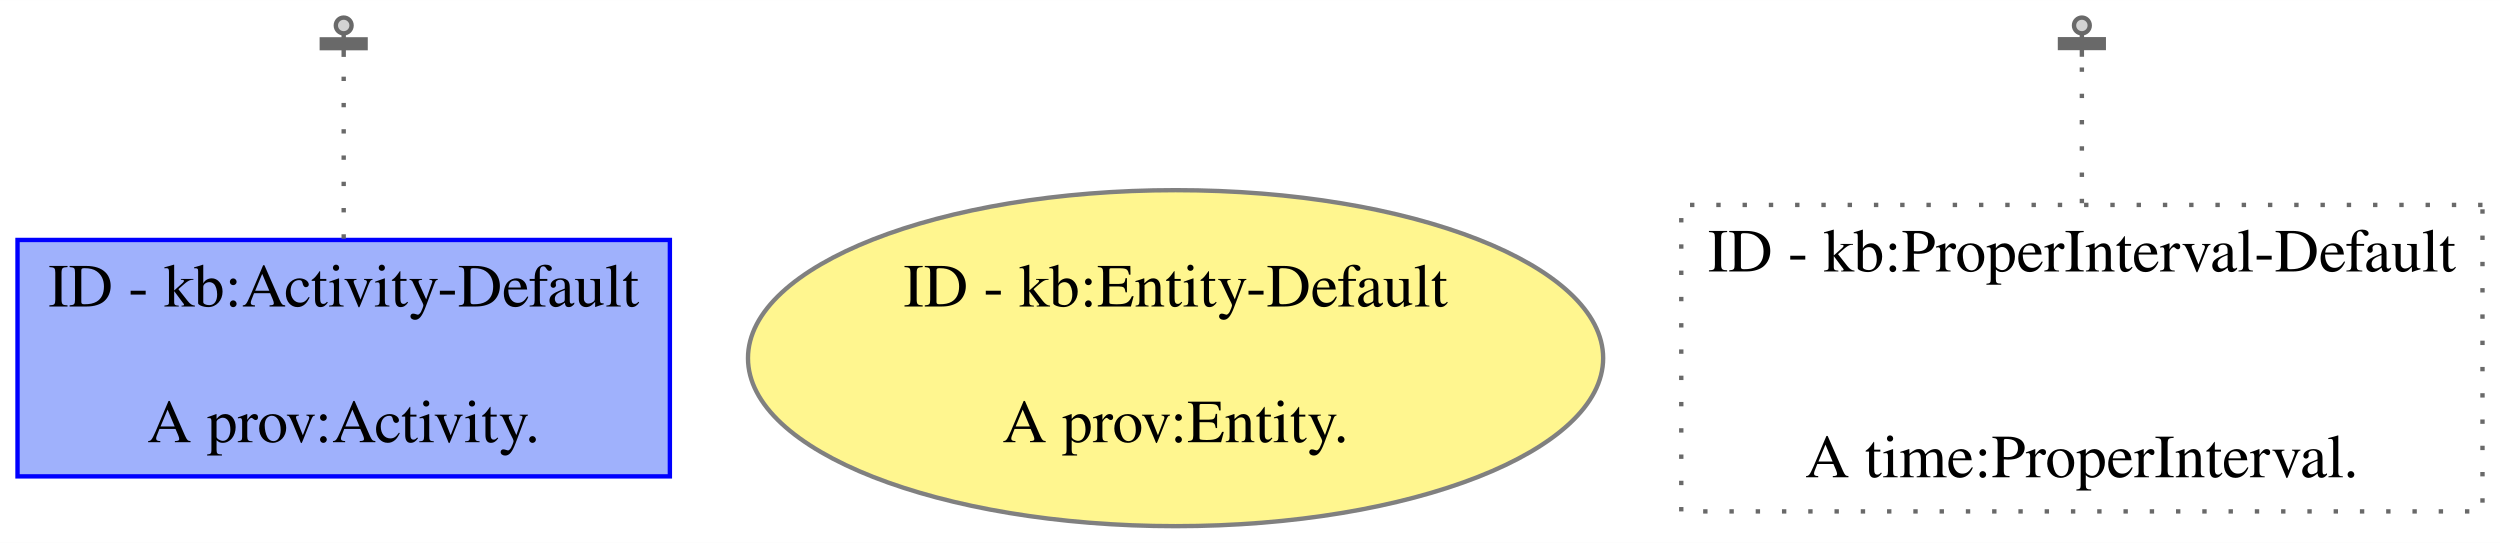
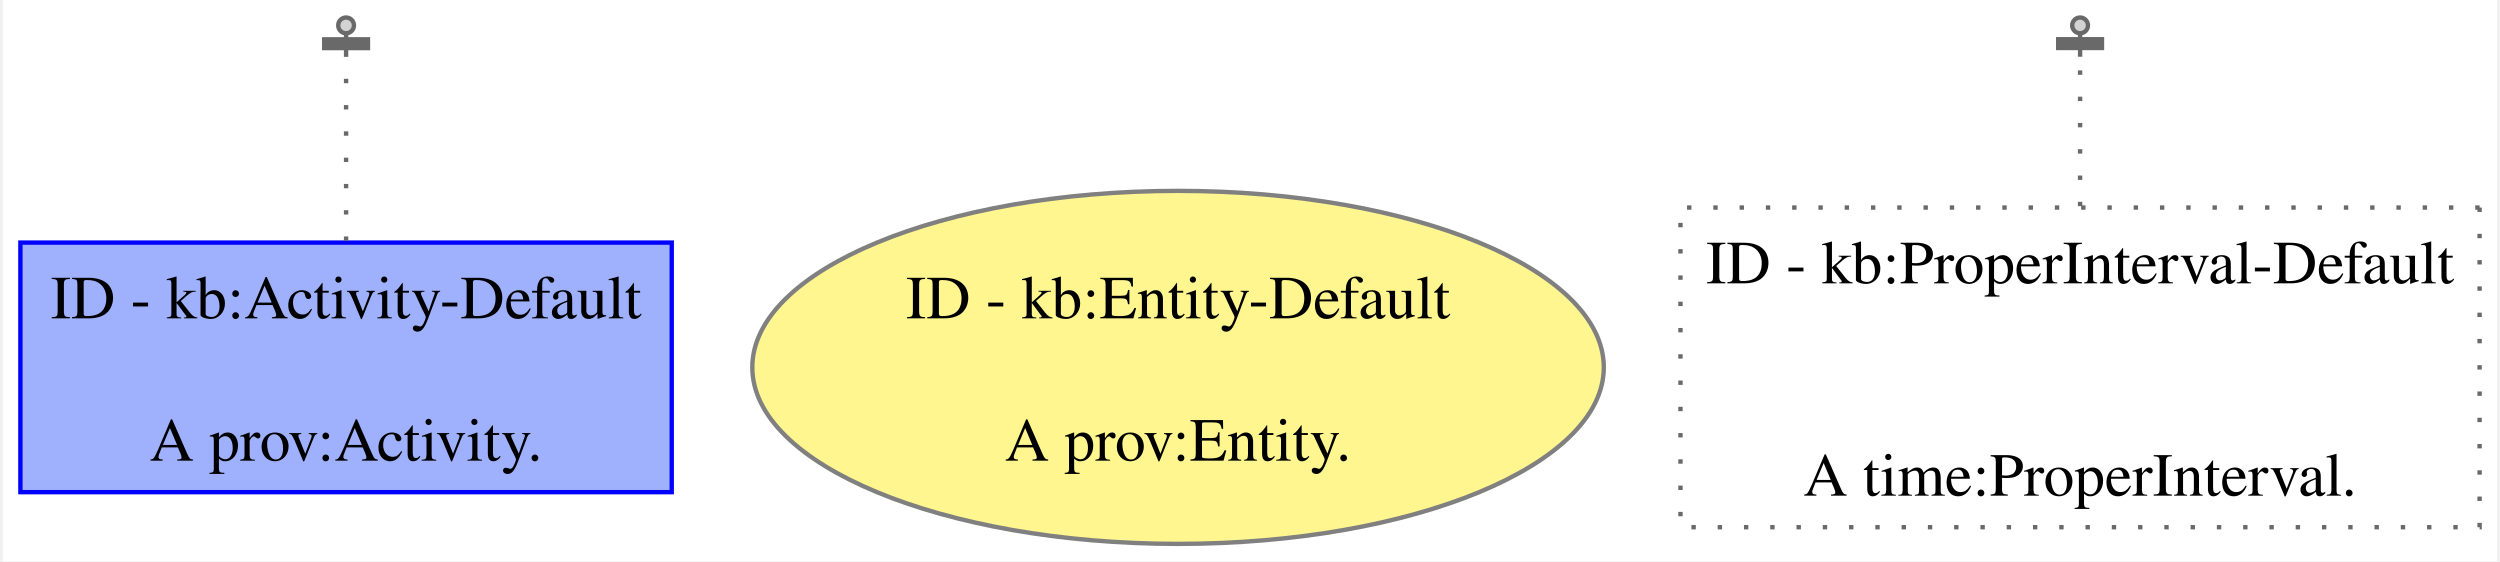
- <svg xmlns="http://www.w3.org/2000/svg" xmlns:xlink="http://www.w3.org/1999/xlink" width="571pt" height="124pt" viewBox="0.00 0.00 571.00 123.97">
-   <g id="graph0" class="graph" transform="scale(1 1) rotate(0) translate(4 119.97)">
-     <polygon fill="white" stroke="none" points="-4,4 -4,-119.97 567,-119.97 567,4 -4,4" />
+ <svg xmlns="http://www.w3.org/2000/svg" xmlns:xlink="http://www.w3.org/1999/xlink" width="570pt" height="128pt" viewBox="0.00 0.00 569.62 128.21">
+   <g id="graph0" class="graph" transform="scale(1 1) rotate(0) translate(4 124.21)">
+     <polygon fill="white" stroke="none" points="-4,4 -4,-124.21 565.62,-124.21 565.62,4 -4,4" />
    <g id="node1" class="node">
      <g id="a_node1">
        <a xlink:title="ID - urn:example:Activity-Default">
-           <polygon fill="#9fb1fc" stroke="#0000ff" points="149,-65.18 0,-65.18 0,-11.18 149,-11.18 149,-65.18" />
-           <text text-anchor="middle" x="74.5" y="-49.98" font-family="Times,serif" font-size="14.00">ID - kb:Activity-Default</text>
-           <text text-anchor="middle" x="74.5" y="-18.98" font-family="Times,serif" font-size="14.00">A prov:Activity.</text>
+           <polygon fill="#9fb1fc" stroke="#0000ff" points="148.75,-68.81 0,-68.81 0,-11.81 148.75,-11.81 148.75,-68.81" />
+           <text text-anchor="middle" x="74.38" y="-51.51" font-family="Times,serif" font-size="14.00">ID - kb:Activity-Default</text>
+           <text text-anchor="middle" x="74.38" y="-19.01" font-family="Times,serif" font-size="14.00">A prov:Activity.</text>
        </a>
      </g>
    </g>
    <g id="node4" class="node">
      <g id="a_node4">
        <a xlink:title="Start of urn:example:Activity-Default">
-           <ellipse fill="lightgray" stroke="dimgray" cx="74.5" cy="-114.17" rx="1.8" ry="1.8" />
+           <ellipse fill="lightgray" stroke="dimgray" cx="74.38" cy="-118.41" rx="1.8" ry="1.8" />
        </a>
      </g>
    </g>
    <g id="edge2" class="edge">
-       <path fill="none" stroke="dimgray" stroke-dasharray="1,5" d="M74.5,-65.48C74.5,-80.45 74.5,-97.98 74.5,-107.04" />
-       <polygon fill="dimgray" stroke="dimgray" points="79.5,-110.99 69.5,-110.99 69.5,-108.99 79.5,-108.99 79.5,-110.99" />
-       <polyline fill="none" stroke="dimgray" points="74.5,-111.99 74.5,-106.99" />
+       <path fill="none" stroke="dimgray" stroke-dasharray="1,5" d="M74.38,-69.21C74.38,-84.51 74.38,-102.16 74.38,-111.26" />
+       <polygon fill="dimgray" stroke="dimgray" points="79.38,-115.23 69.38,-115.23 69.38,-113.23 79.38,-113.23 79.38,-115.23" />
+       <polyline fill="none" stroke="dimgray" points="74.38,-116.23 74.38,-111.23" />
    </g>
    <g id="node2" class="node">
      <g id="a_node2">
        <a xlink:title="ID - urn:example:Entity-Default">
-           <ellipse fill="#fff68f" stroke="#808080" cx="264.5" cy="-38.18" rx="97.66" ry="38.37" />
-           <text text-anchor="middle" x="264.5" y="-49.98" font-family="Times,serif" font-size="14.00">ID - kb:Entity-Default</text>
-           <text text-anchor="middle" x="264.5" y="-18.98" font-family="Times,serif" font-size="14.00">A prov:Entity.</text>
+           <ellipse fill="#fff68f" stroke="#808080" cx="264.38" cy="-40.31" rx="97.23" ry="40.31" />
+           <text text-anchor="middle" x="264.38" y="-51.51" font-family="Times,serif" font-size="14.00">ID - kb:Entity-Default</text>
+           <text text-anchor="middle" x="264.38" y="-19.01" font-family="Times,serif" font-size="14.00">A prov:Entity.</text>
        </a>
      </g>
    </g>
    <g id="node3" class="node">
      <g id="a_node3">
        <a xlink:title="Beginning of urn:example:ProperInterval-Default">
-           <ellipse fill="lightgray" stroke="dimgray" cx="471.5" cy="-114.17" rx="1.8" ry="1.8" />
+           <ellipse fill="lightgray" stroke="dimgray" cx="470.38" cy="-118.41" rx="1.8" ry="1.8" />
        </a>
      </g>
    </g>
    <g id="node5" class="node">
      <g id="a_node5">
        <a xlink:title="ID - urn:example:ProperInterval-Default">
-           <polygon fill="none" stroke="dimgray" stroke-dasharray="1,5" points="563,-73.18 380,-73.18 380,-3.18 563,-3.18 563,-73.18" />
-           <text text-anchor="middle" x="471.5" y="-57.98" font-family="Times,serif" font-size="14.00">ID - kb:ProperInterval-Default</text>
-           <text text-anchor="middle" x="471.5" y="-10.98" font-family="Times,serif" font-size="14.00">A time:ProperInterval.</text>
+           <polygon fill="none" stroke="dimgray" stroke-dasharray="1,5" points="561.62,-76.81 379.12,-76.81 379.12,-3.81 561.62,-3.81 561.62,-76.81" />
+           <text text-anchor="middle" x="470.38" y="-59.51" font-family="Times,serif" font-size="14.00">ID - kb:ProperInterval-Default</text>
+           <text text-anchor="middle" x="470.38" y="-11.01" font-family="Times,serif" font-size="14.00">A time:ProperInterval.</text>
        </a>
      </g>
    </g>
    <g id="edge1" class="edge">
-       <path fill="none" stroke="dimgray" stroke-dasharray="1,5" d="M471.5,-73.58C471.5,-86.55 471.5,-99.95 471.5,-107.35" />
-       <polygon fill="dimgray" stroke="dimgray" points="476.5,-111.02 466.5,-111.02 466.5,-109.02 476.5,-109.02 476.5,-111.02" />
-       <polyline fill="none" stroke="dimgray" points="471.5,-112.02 471.5,-107.02" />
+       <path fill="none" stroke="dimgray" stroke-dasharray="1,5" d="M470.38,-77.13C470.38,-90.38 470.38,-104 470.38,-111.51" />
+       <polygon fill="dimgray" stroke="dimgray" points="475.38,-115.25 465.38,-115.25 465.38,-113.25 475.38,-113.25 475.38,-115.25" />
+       <polyline fill="none" stroke="dimgray" points="470.38,-116.25 470.38,-111.25" />
    </g>
  </g>
</svg>
